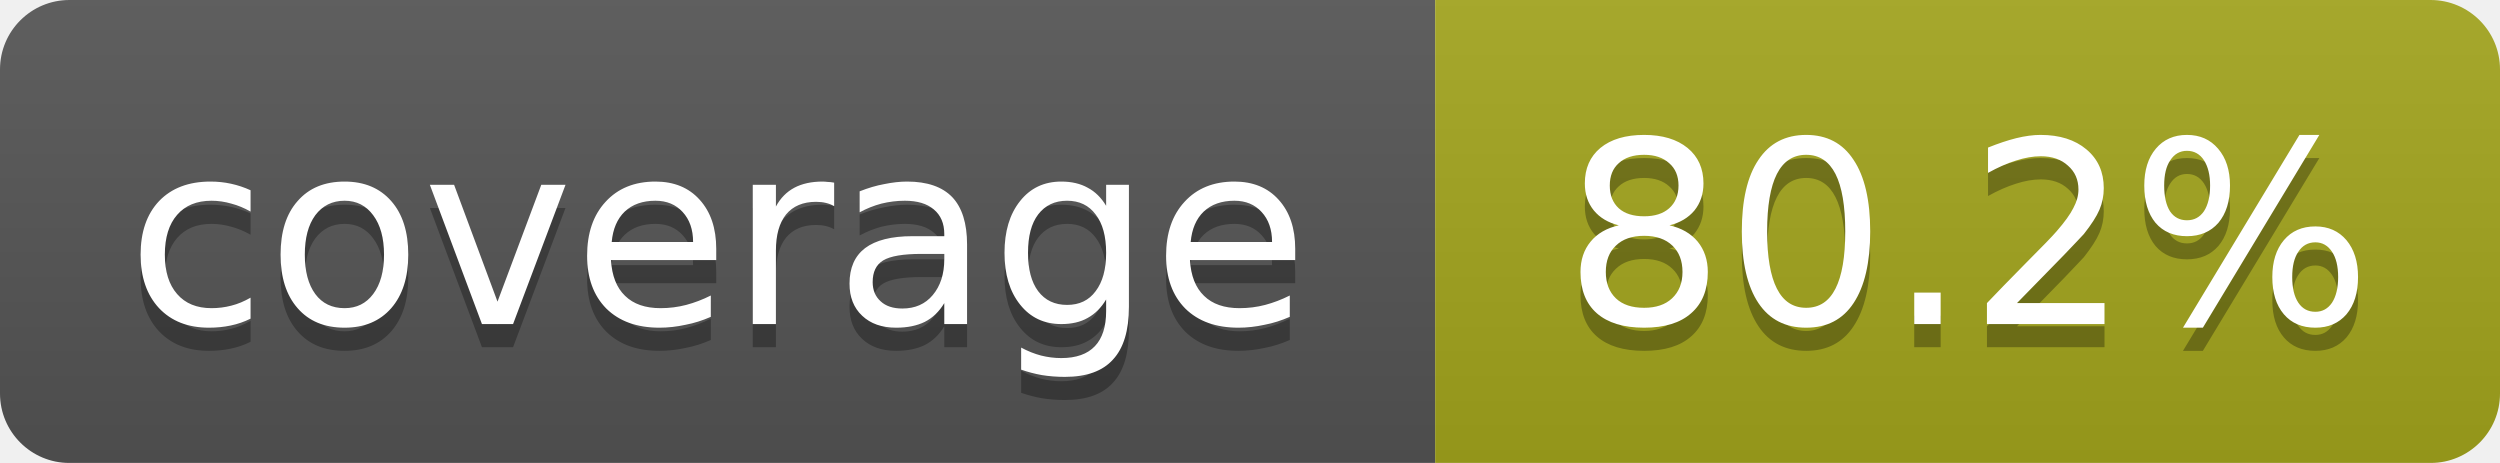
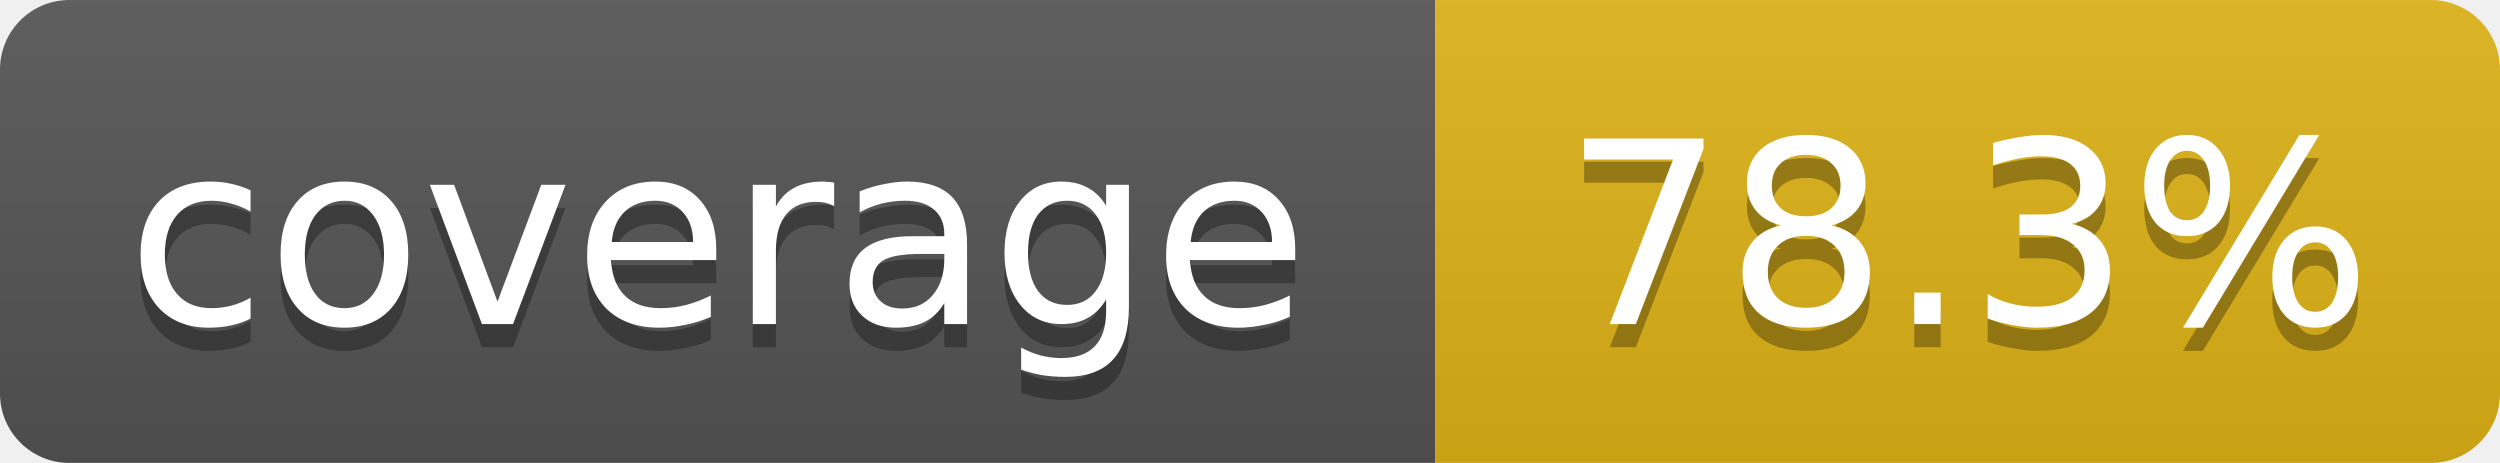
<svg xmlns="http://www.w3.org/2000/svg" width="108" height="20">
  <linearGradient id="b" x2="0" y2="100%">
    <stop offset="0" stop-color="#bbb" stop-opacity=".1" />
    <stop offset="1" stop-opacity=".1" />
  </linearGradient>
  <mask id="a">
    <rect width="108" height="20" rx="3" fill="#fff" />
  </mask>
  <g mask="url(#a)">
    <rect width="62" height="20" fill="#555" />
-     <rect x="62" width="46" height="20" fill="#a4a61d" />
+     <rect x="62" width="46" height="20" fill="#dfb317" />
    <rect width="108" height="20" fill="url(#b)" />
  </g>
  <g fill="#fff" text-anchor="middle" font-family="DejaVu Sans,Verdana,Geneva,sans-serif" font-size="11">
    <text x="31" y="15" fill="#010101" fill-opacity=".3">coverage</text>
    <text x="31" y="14">coverage</text>
-     <text x="85" y="15" fill="#010101" fill-opacity=".3">80.2%</text>
-     <text x="85" y="14">80.2%</text>
+     <text x="85" y="15" fill="#010101" fill-opacity=".3">78.3%</text>
+     <text x="85" y="14">78.3%</text>
  </g>
</svg>
